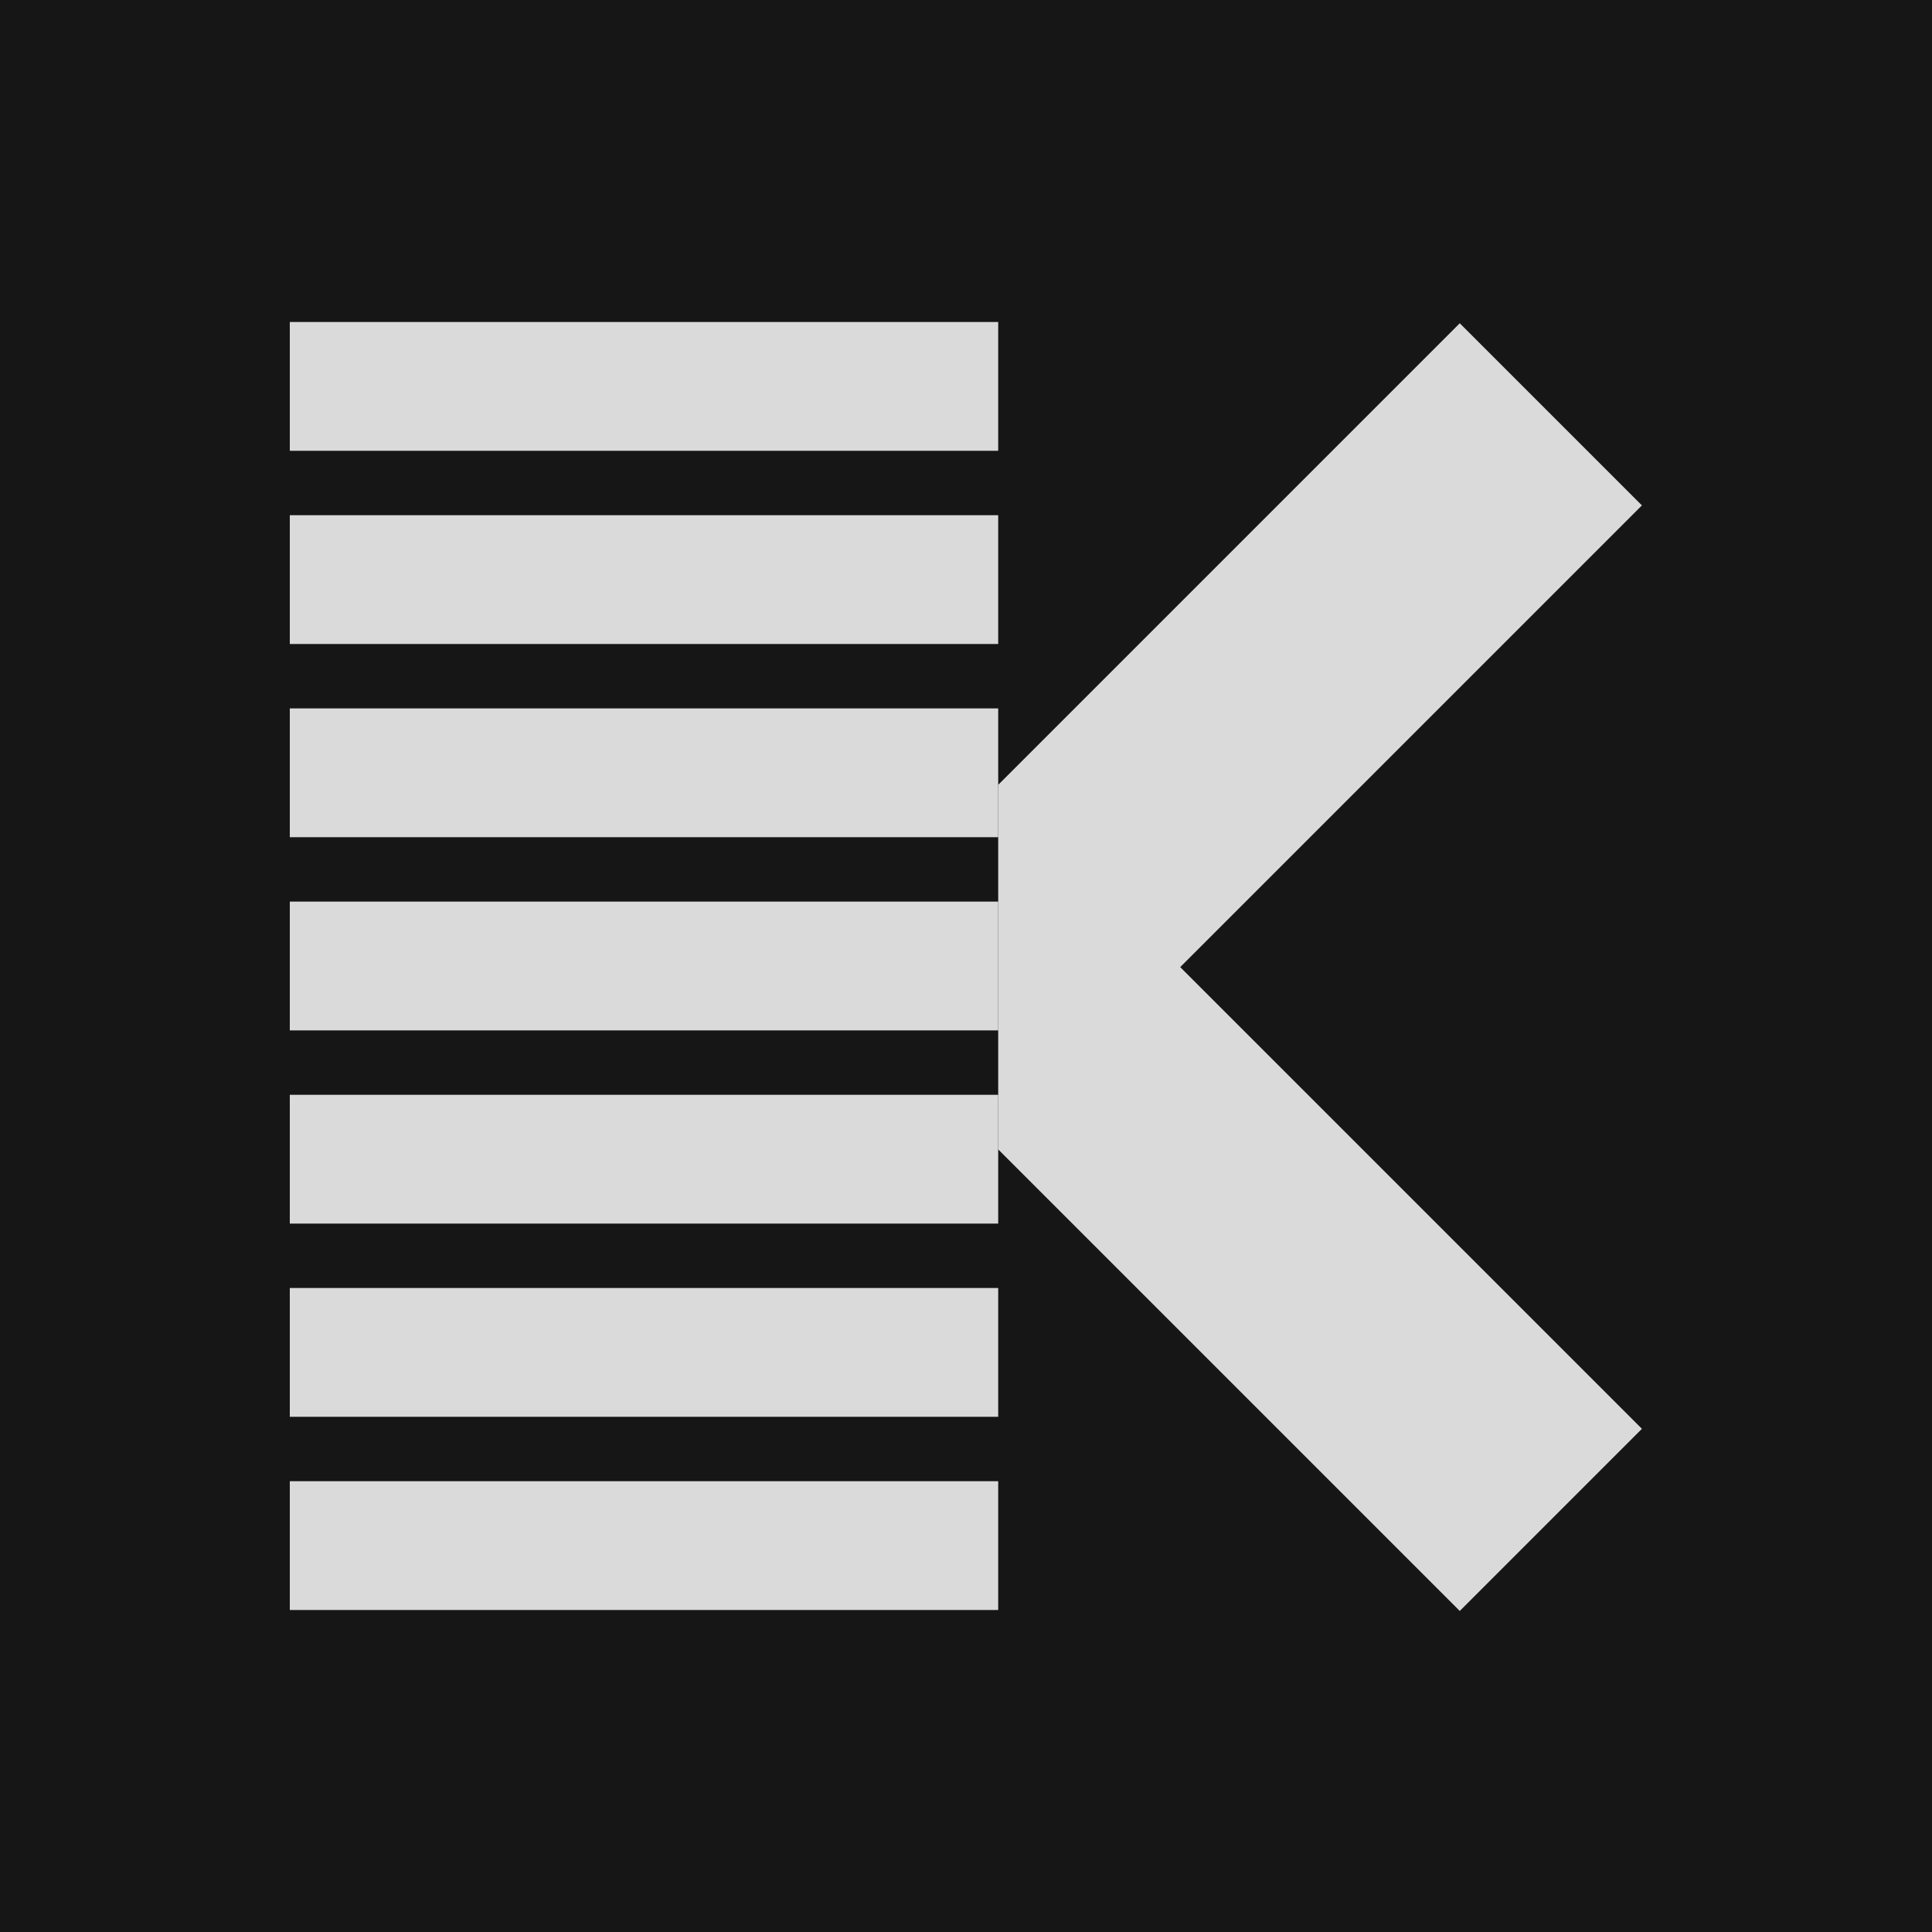
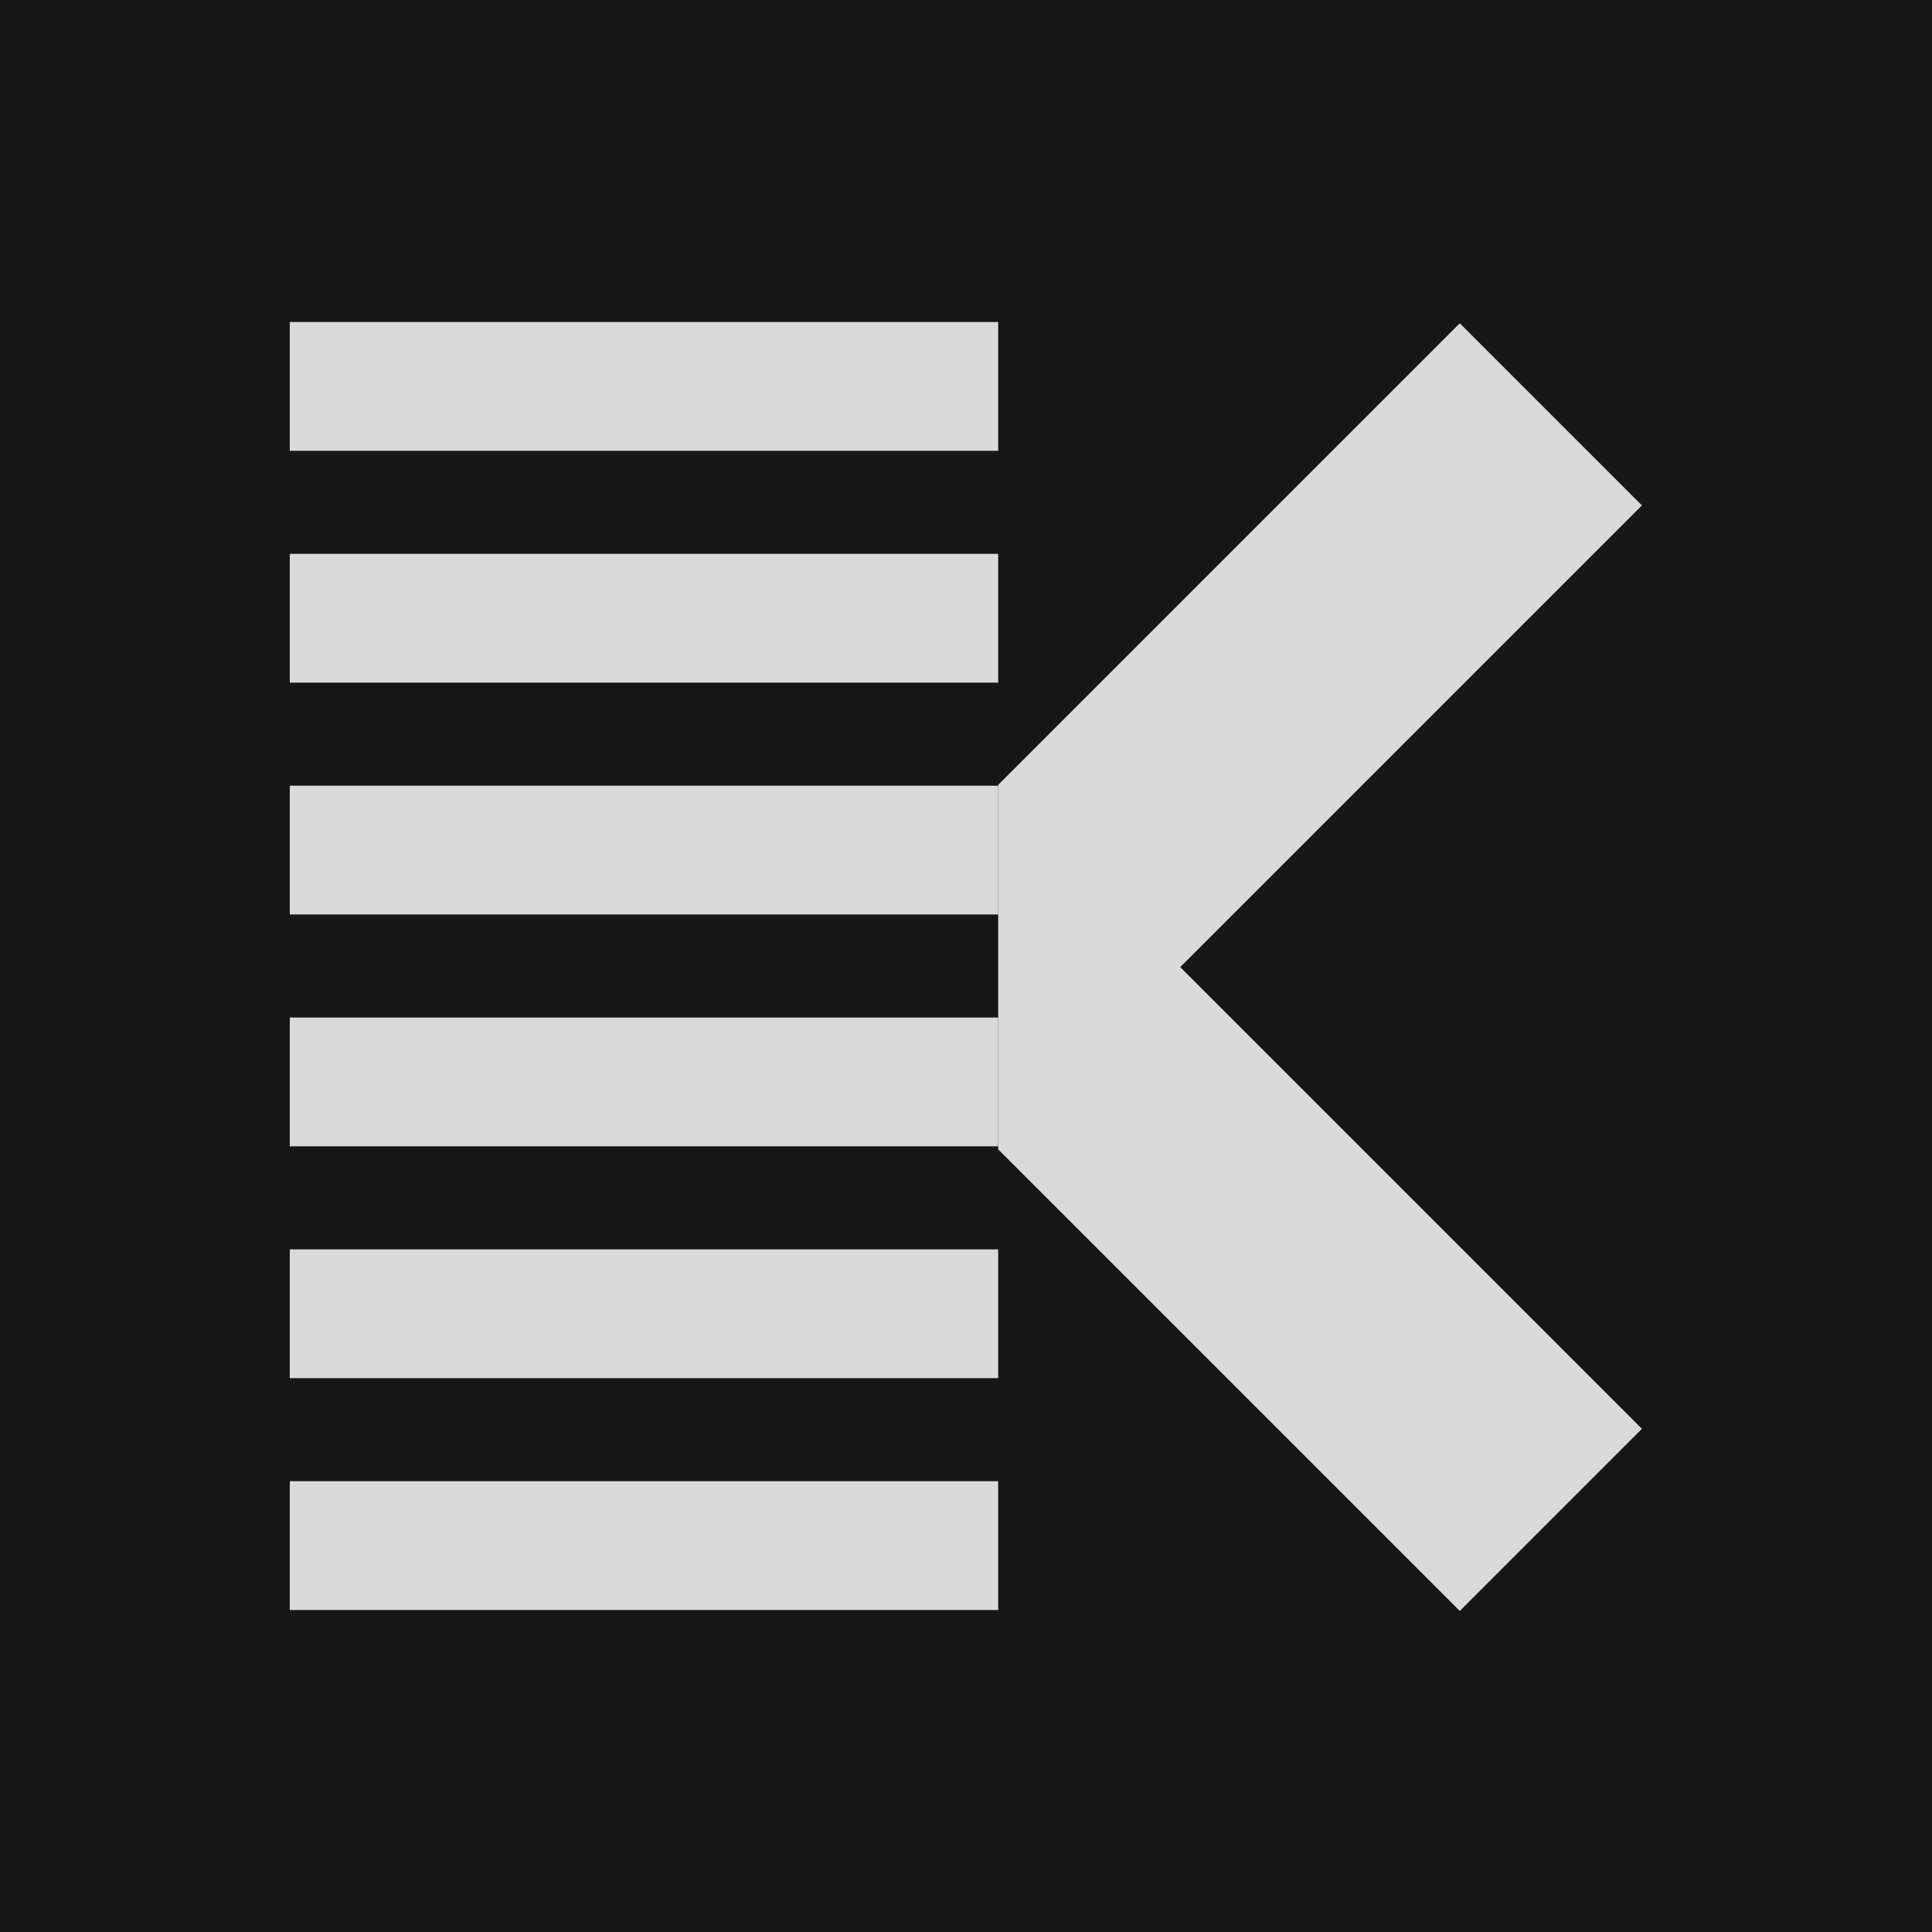
<svg xmlns="http://www.w3.org/2000/svg" width="600" height="600" viewBox="0 0 600 600" fill="none">
  <rect width="600" height="600" fill="#161616" />
  <path d="M509.914 156.957L366.524 300.345L509.914 443.733L453.345 500.302L310 356.957V243.732L453.345 100.389L509.914 156.957Z" fill="#DADADA" />
  <rect x="90" y="100" width="220" height="40" fill="#DADADA" />
-   <rect x="90" y="160" width="220" height="40" fill="#DADADA" />
-   <rect x="90" y="220" width="220" height="40" fill="#DADADA" />
-   <rect x="90" y="280" width="220" height="40" fill="#DADADA" />
-   <rect x="90" y="340" width="220" height="40" fill="#DADADA" />
-   <rect x="90" y="400" width="220" height="40" fill="#DADADA" />
+   <rect x="90" y="172" width="220" height="40" fill="#DADADA" />
+   <rect x="90" y="244" width="220" height="40" fill="#DADADA" />
+   <rect x="90" y="316" width="220" height="40" fill="#DADADA" />
+   <rect x="90" y="388" width="220" height="40" fill="#DADADA" />
  <rect x="90" y="460" width="220" height="40" fill="#DADADA" />
</svg>
